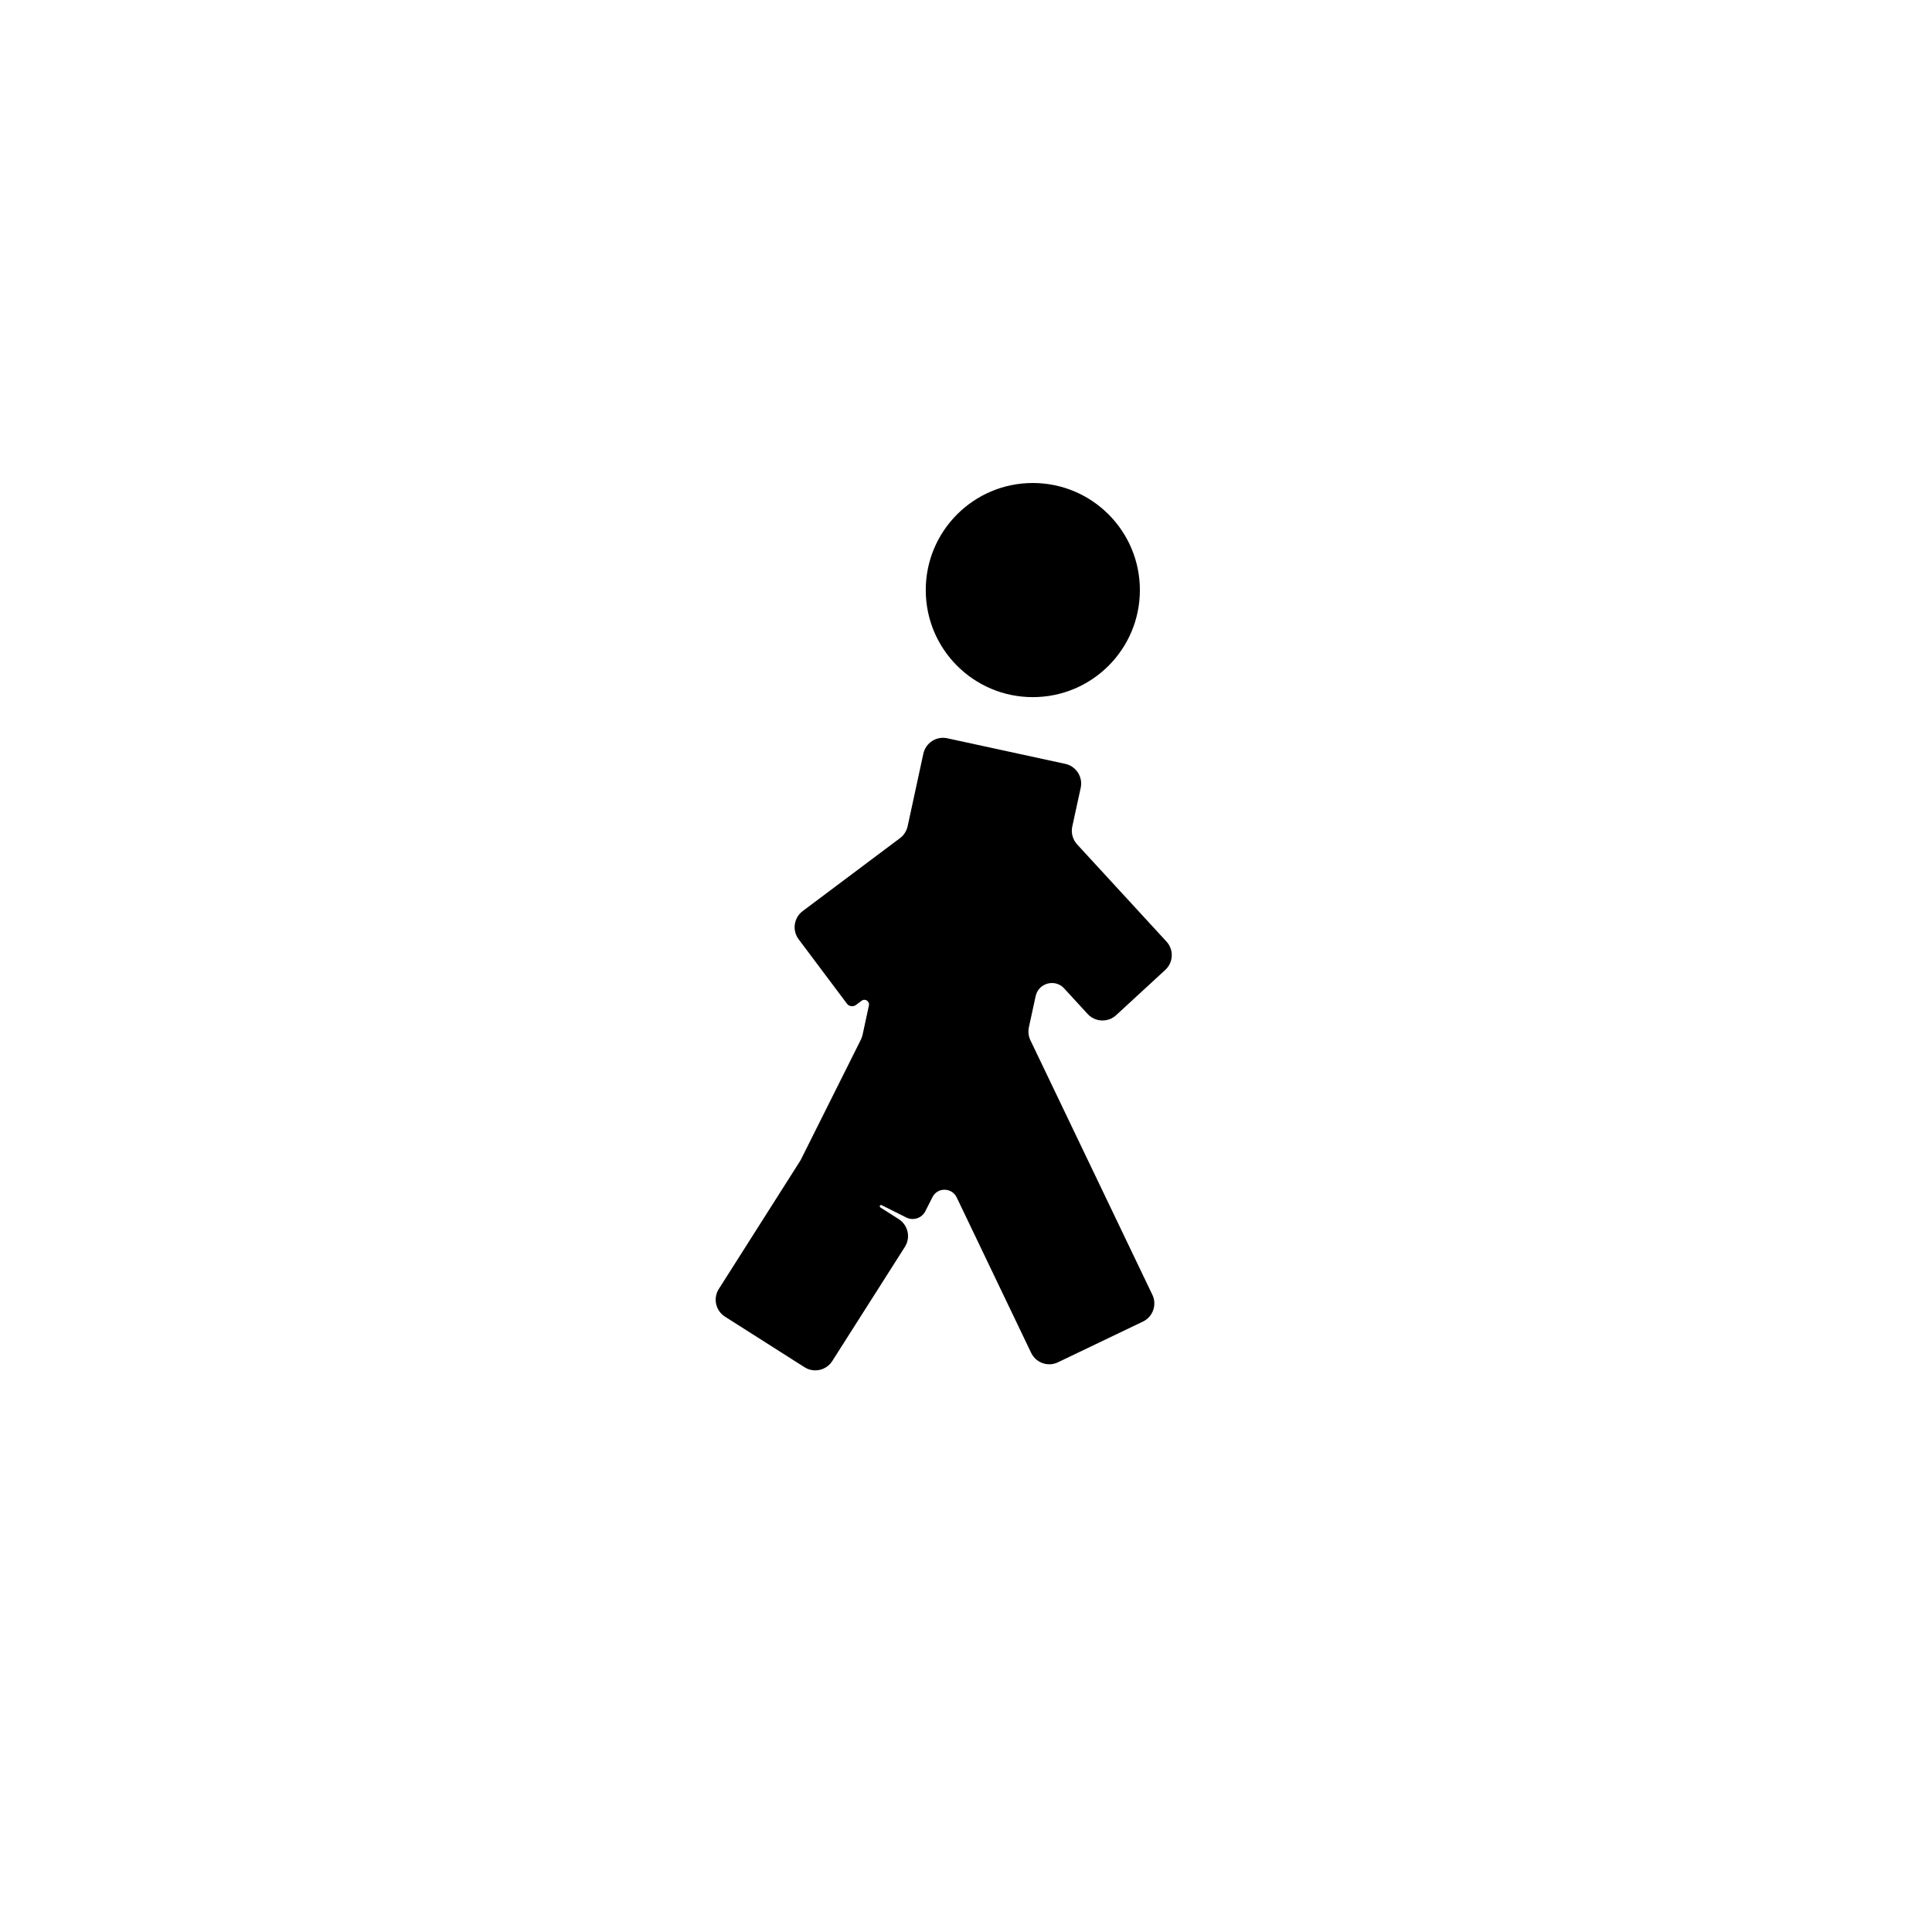
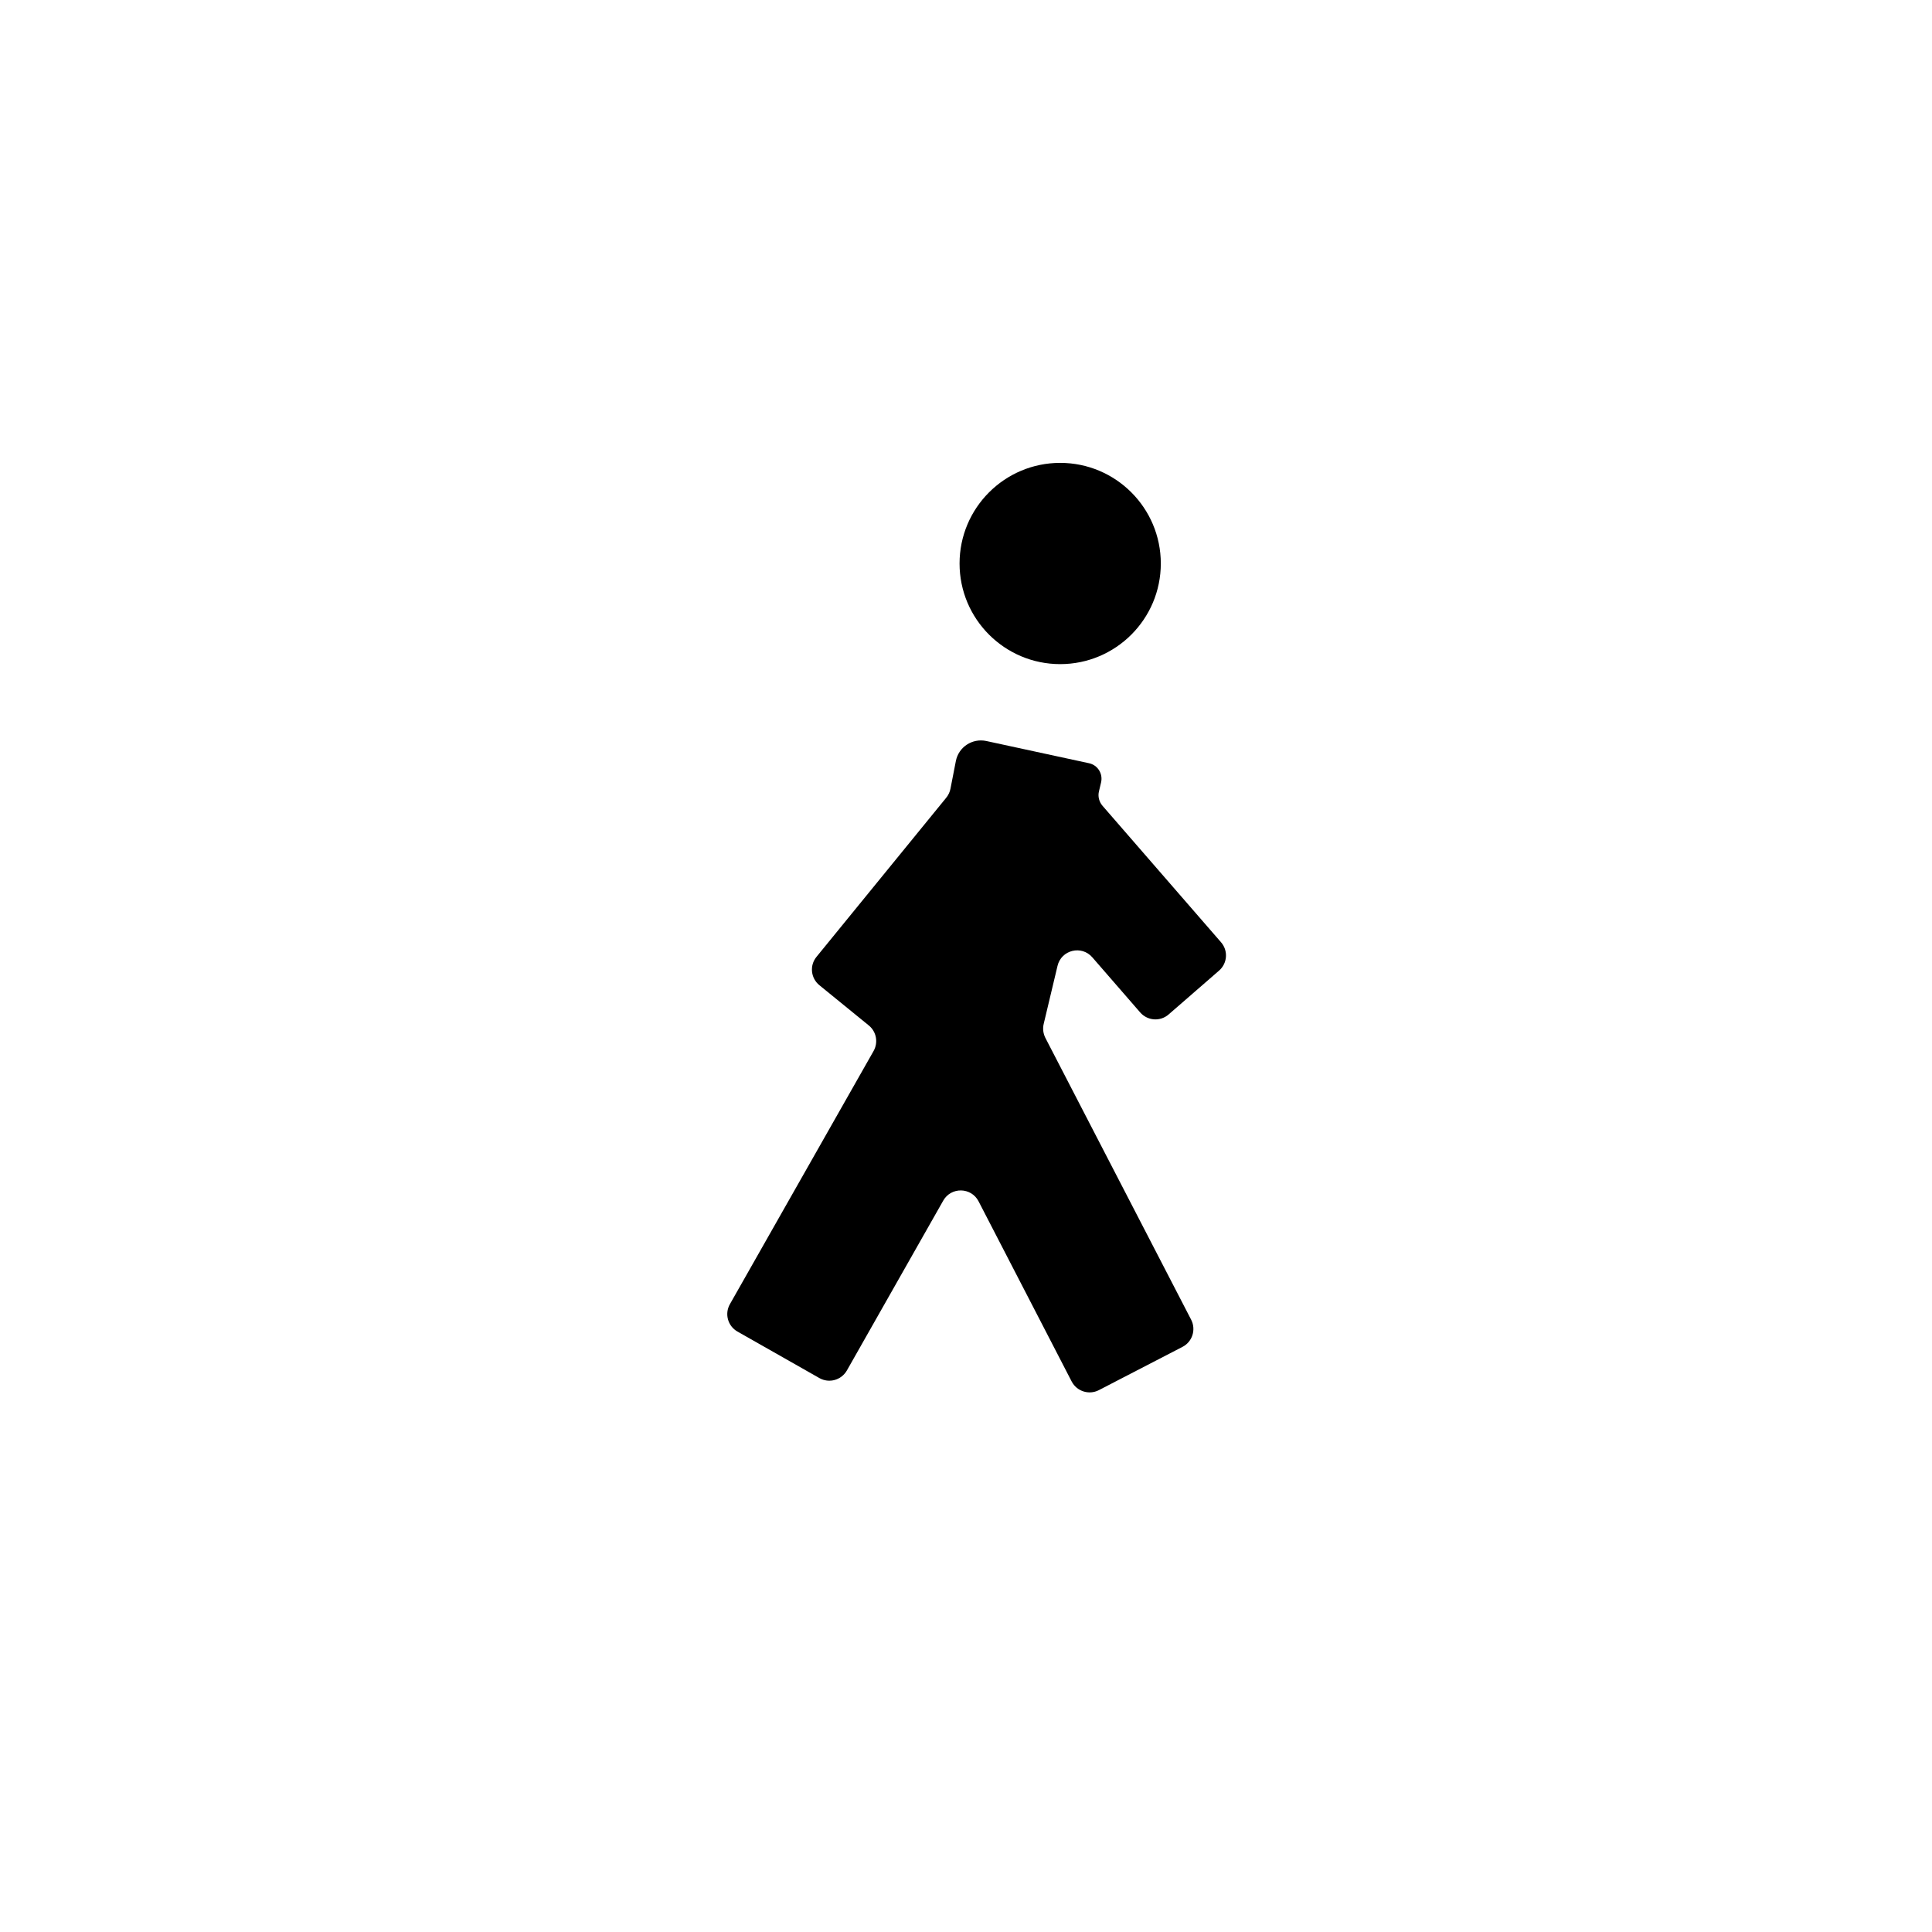
<svg xmlns="http://www.w3.org/2000/svg" viewBox="0 0 24 24" width="24" height="24">
-   <path fill-rule="evenodd" d="M11.5 7.33C11.5 6.596 12.095 6 12.83 6C13.565 6 14.16 6.596 14.16 7.33C14.16 8.065 13.565 8.66 12.83 8.66C12.095 8.66 11.5 8.065 11.5 7.33ZM13.425 9.786L13.32 10.268C13.303 10.347 13.326 10.43 13.381 10.49L14.49 11.696C14.584 11.797 14.577 11.956 14.475 12.049L13.865 12.611C13.763 12.704 13.605 12.698 13.511 12.596L13.219 12.278C13.106 12.155 12.9 12.211 12.865 12.375L12.781 12.762C12.77 12.816 12.776 12.873 12.8 12.922L14.315 16.084C14.375 16.208 14.322 16.358 14.198 16.417L13.142 16.923C13.018 16.983 12.869 16.93 12.809 16.805L11.884 14.874C11.823 14.749 11.645 14.747 11.583 14.872L11.496 15.044C11.453 15.132 11.346 15.168 11.258 15.124L10.952 14.971C10.934 14.962 10.919 14.988 10.936 14.999L11.164 15.144C11.28 15.218 11.315 15.372 11.241 15.489L10.339 16.907C10.265 17.024 10.11 17.058 9.994 16.984L9.006 16.356C8.89 16.282 8.855 16.128 8.93 16.011L9.935 14.429C9.94 14.422 9.944 14.414 9.948 14.407L10.694 12.915C10.703 12.896 10.71 12.876 10.715 12.856L10.794 12.49C10.805 12.438 10.746 12.399 10.703 12.432L10.633 12.484C10.598 12.51 10.547 12.503 10.521 12.468L9.921 11.668C9.838 11.557 9.861 11.401 9.971 11.318L11.181 10.411C11.229 10.375 11.262 10.322 11.275 10.264L11.47 9.363C11.499 9.228 11.632 9.142 11.767 9.171L13.233 9.489C13.368 9.518 13.454 9.651 13.425 9.786Z" />
+   <path fill-rule="evenodd" d="M11.92 7C11.92 6.31 12.48 5.75 13.17 5.75C13.86 5.75 14.42 6.31 14.42 7C14.42 7.69 13.86 8.25 13.17 8.25C12.48 8.25 11.92 7.69 11.92 7ZM13.678 9.719L13.652 9.829C13.636 9.893 13.653 9.96 13.696 10.01L15.168 11.705C15.259 11.809 15.248 11.967 15.143 12.058L14.517 12.602C14.412 12.693 14.255 12.681 14.164 12.577L13.569 11.892C13.435 11.738 13.184 11.8 13.137 11.998L12.965 12.72C12.951 12.778 12.959 12.839 12.986 12.893L14.797 16.394C14.86 16.517 14.812 16.668 14.69 16.731L13.65 17.269C13.528 17.332 13.377 17.284 13.313 17.162L12.156 14.923C12.065 14.747 11.815 14.742 11.717 14.915L10.52 17.025C10.451 17.145 10.299 17.187 10.179 17.119L9.161 16.541C9.041 16.473 8.999 16.321 9.067 16.201L10.852 13.056C10.912 12.949 10.887 12.815 10.792 12.738L10.178 12.238C10.071 12.15 10.055 11.993 10.143 11.886L11.755 9.909C11.781 9.877 11.799 9.839 11.807 9.798L11.874 9.454C11.908 9.28 12.078 9.168 12.252 9.205L13.528 9.481C13.636 9.504 13.703 9.611 13.678 9.719Z" />
</svg>
